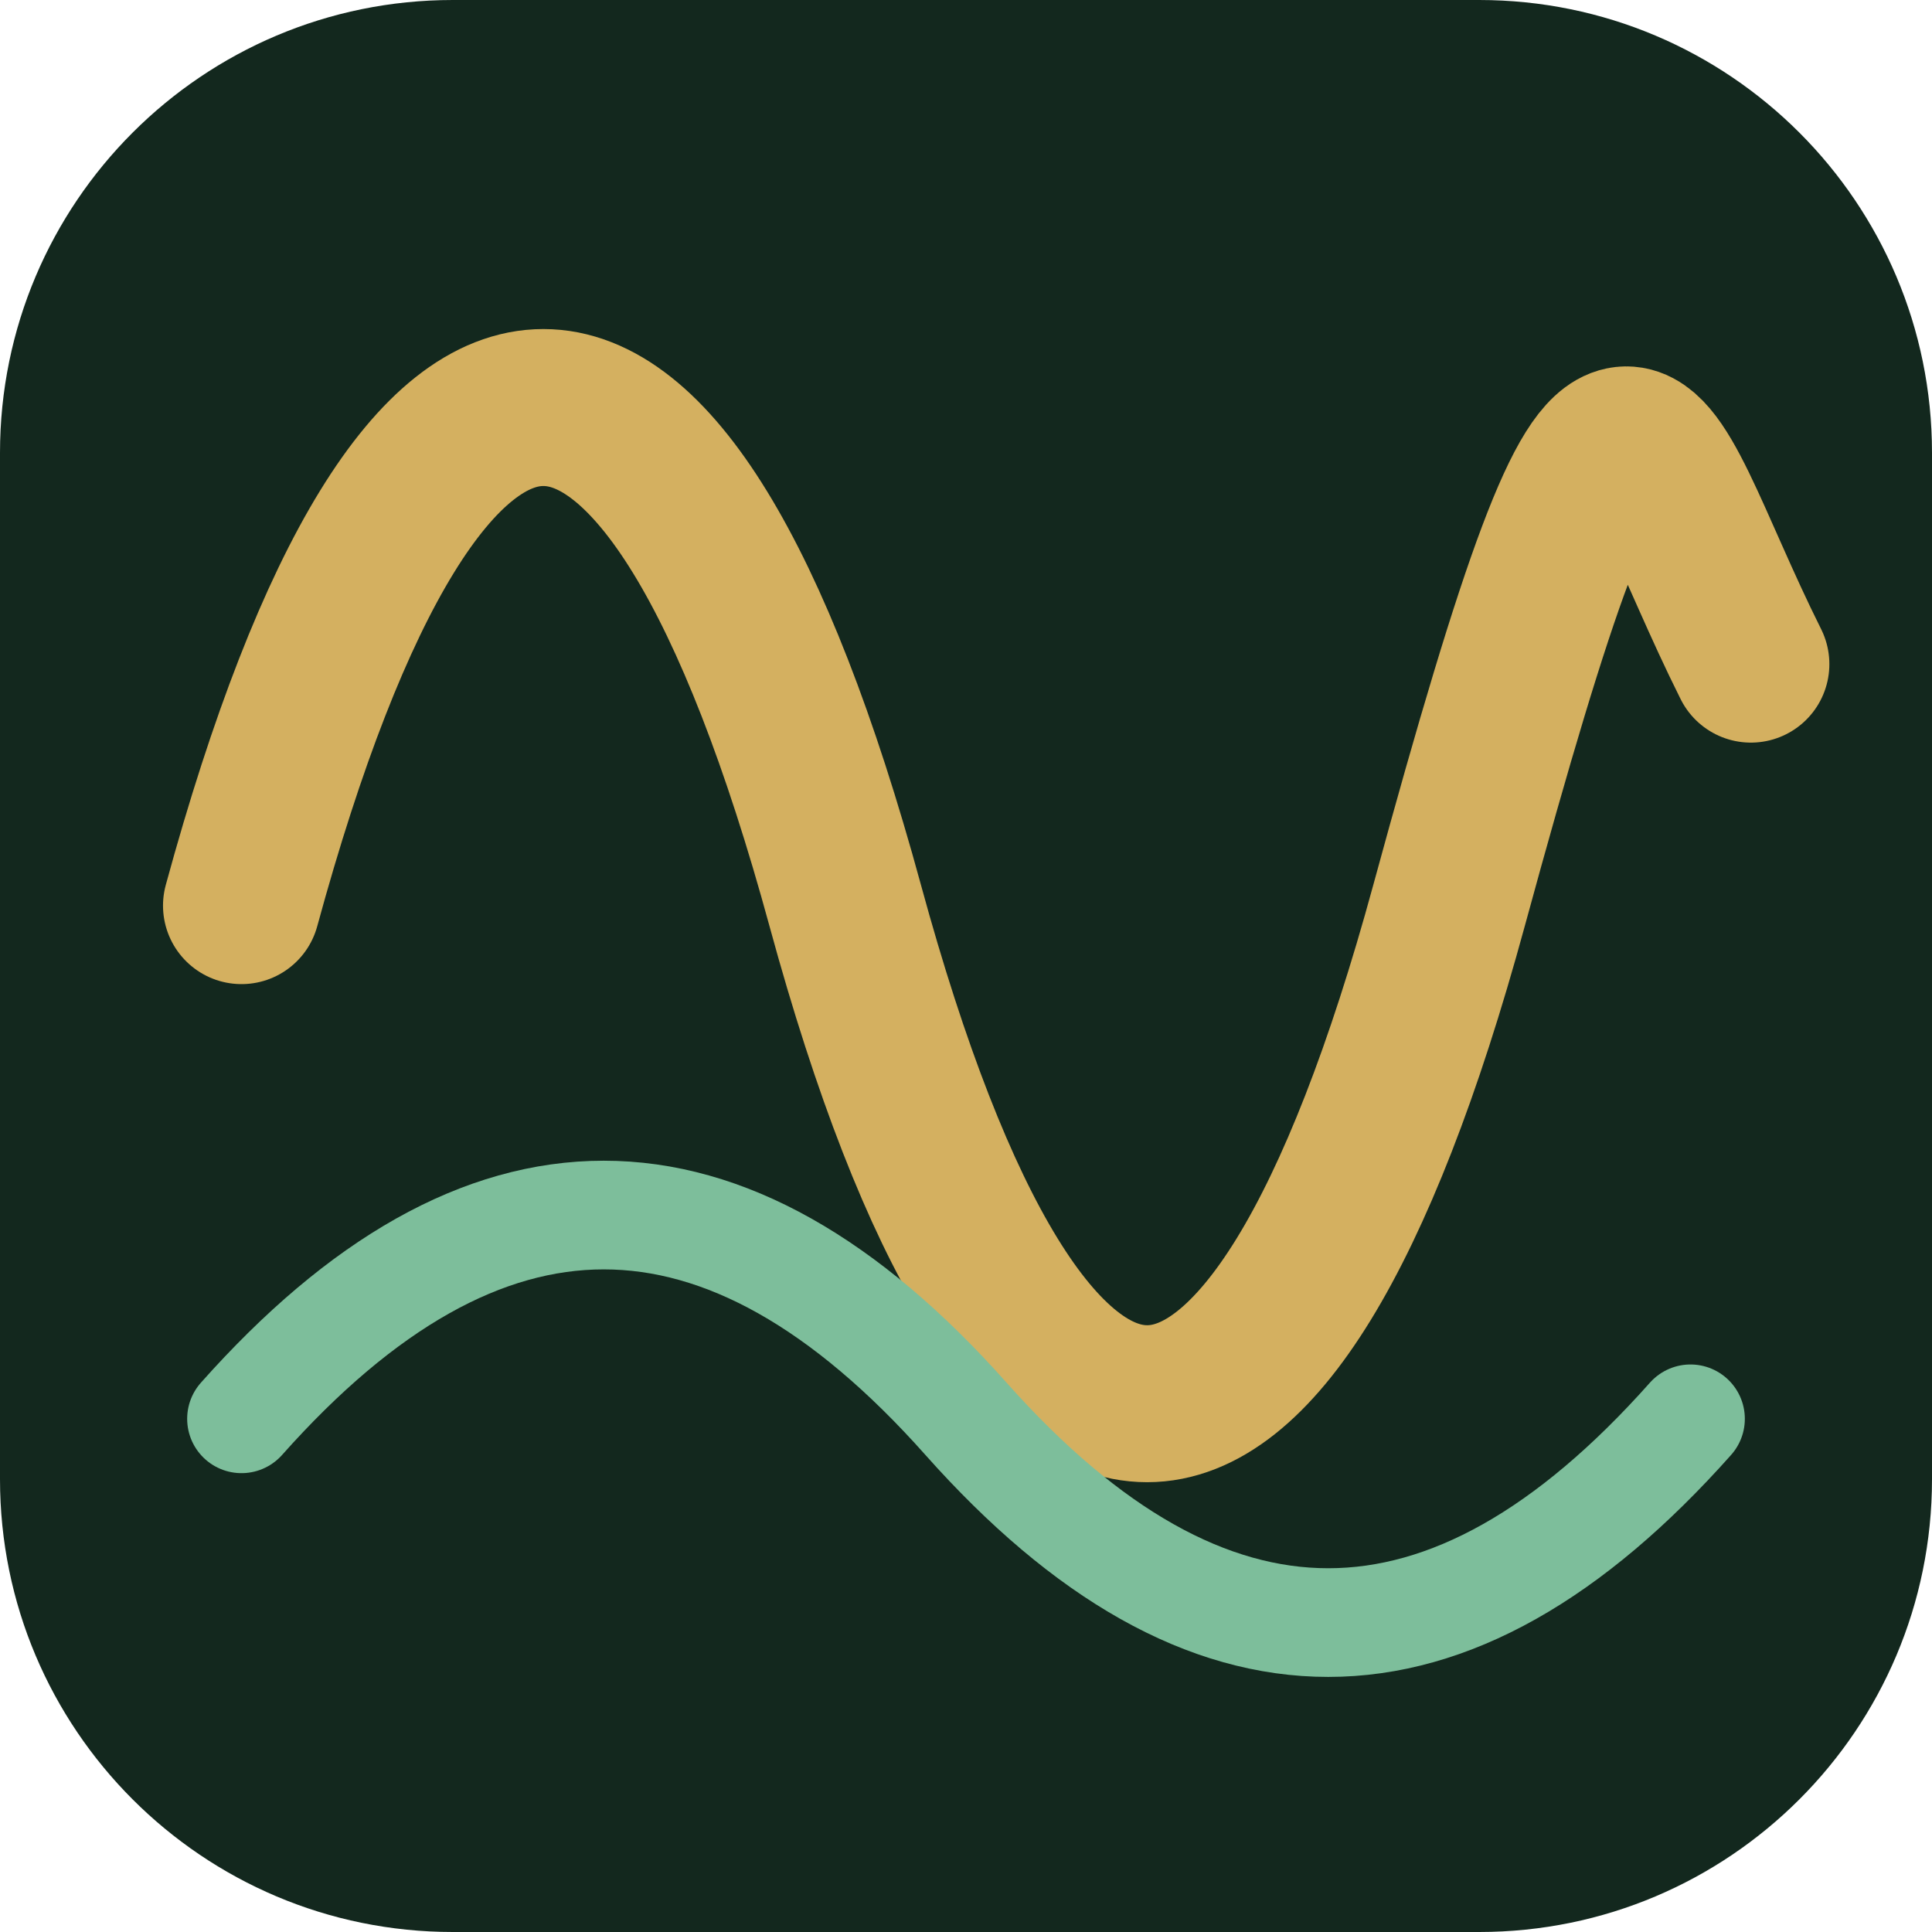
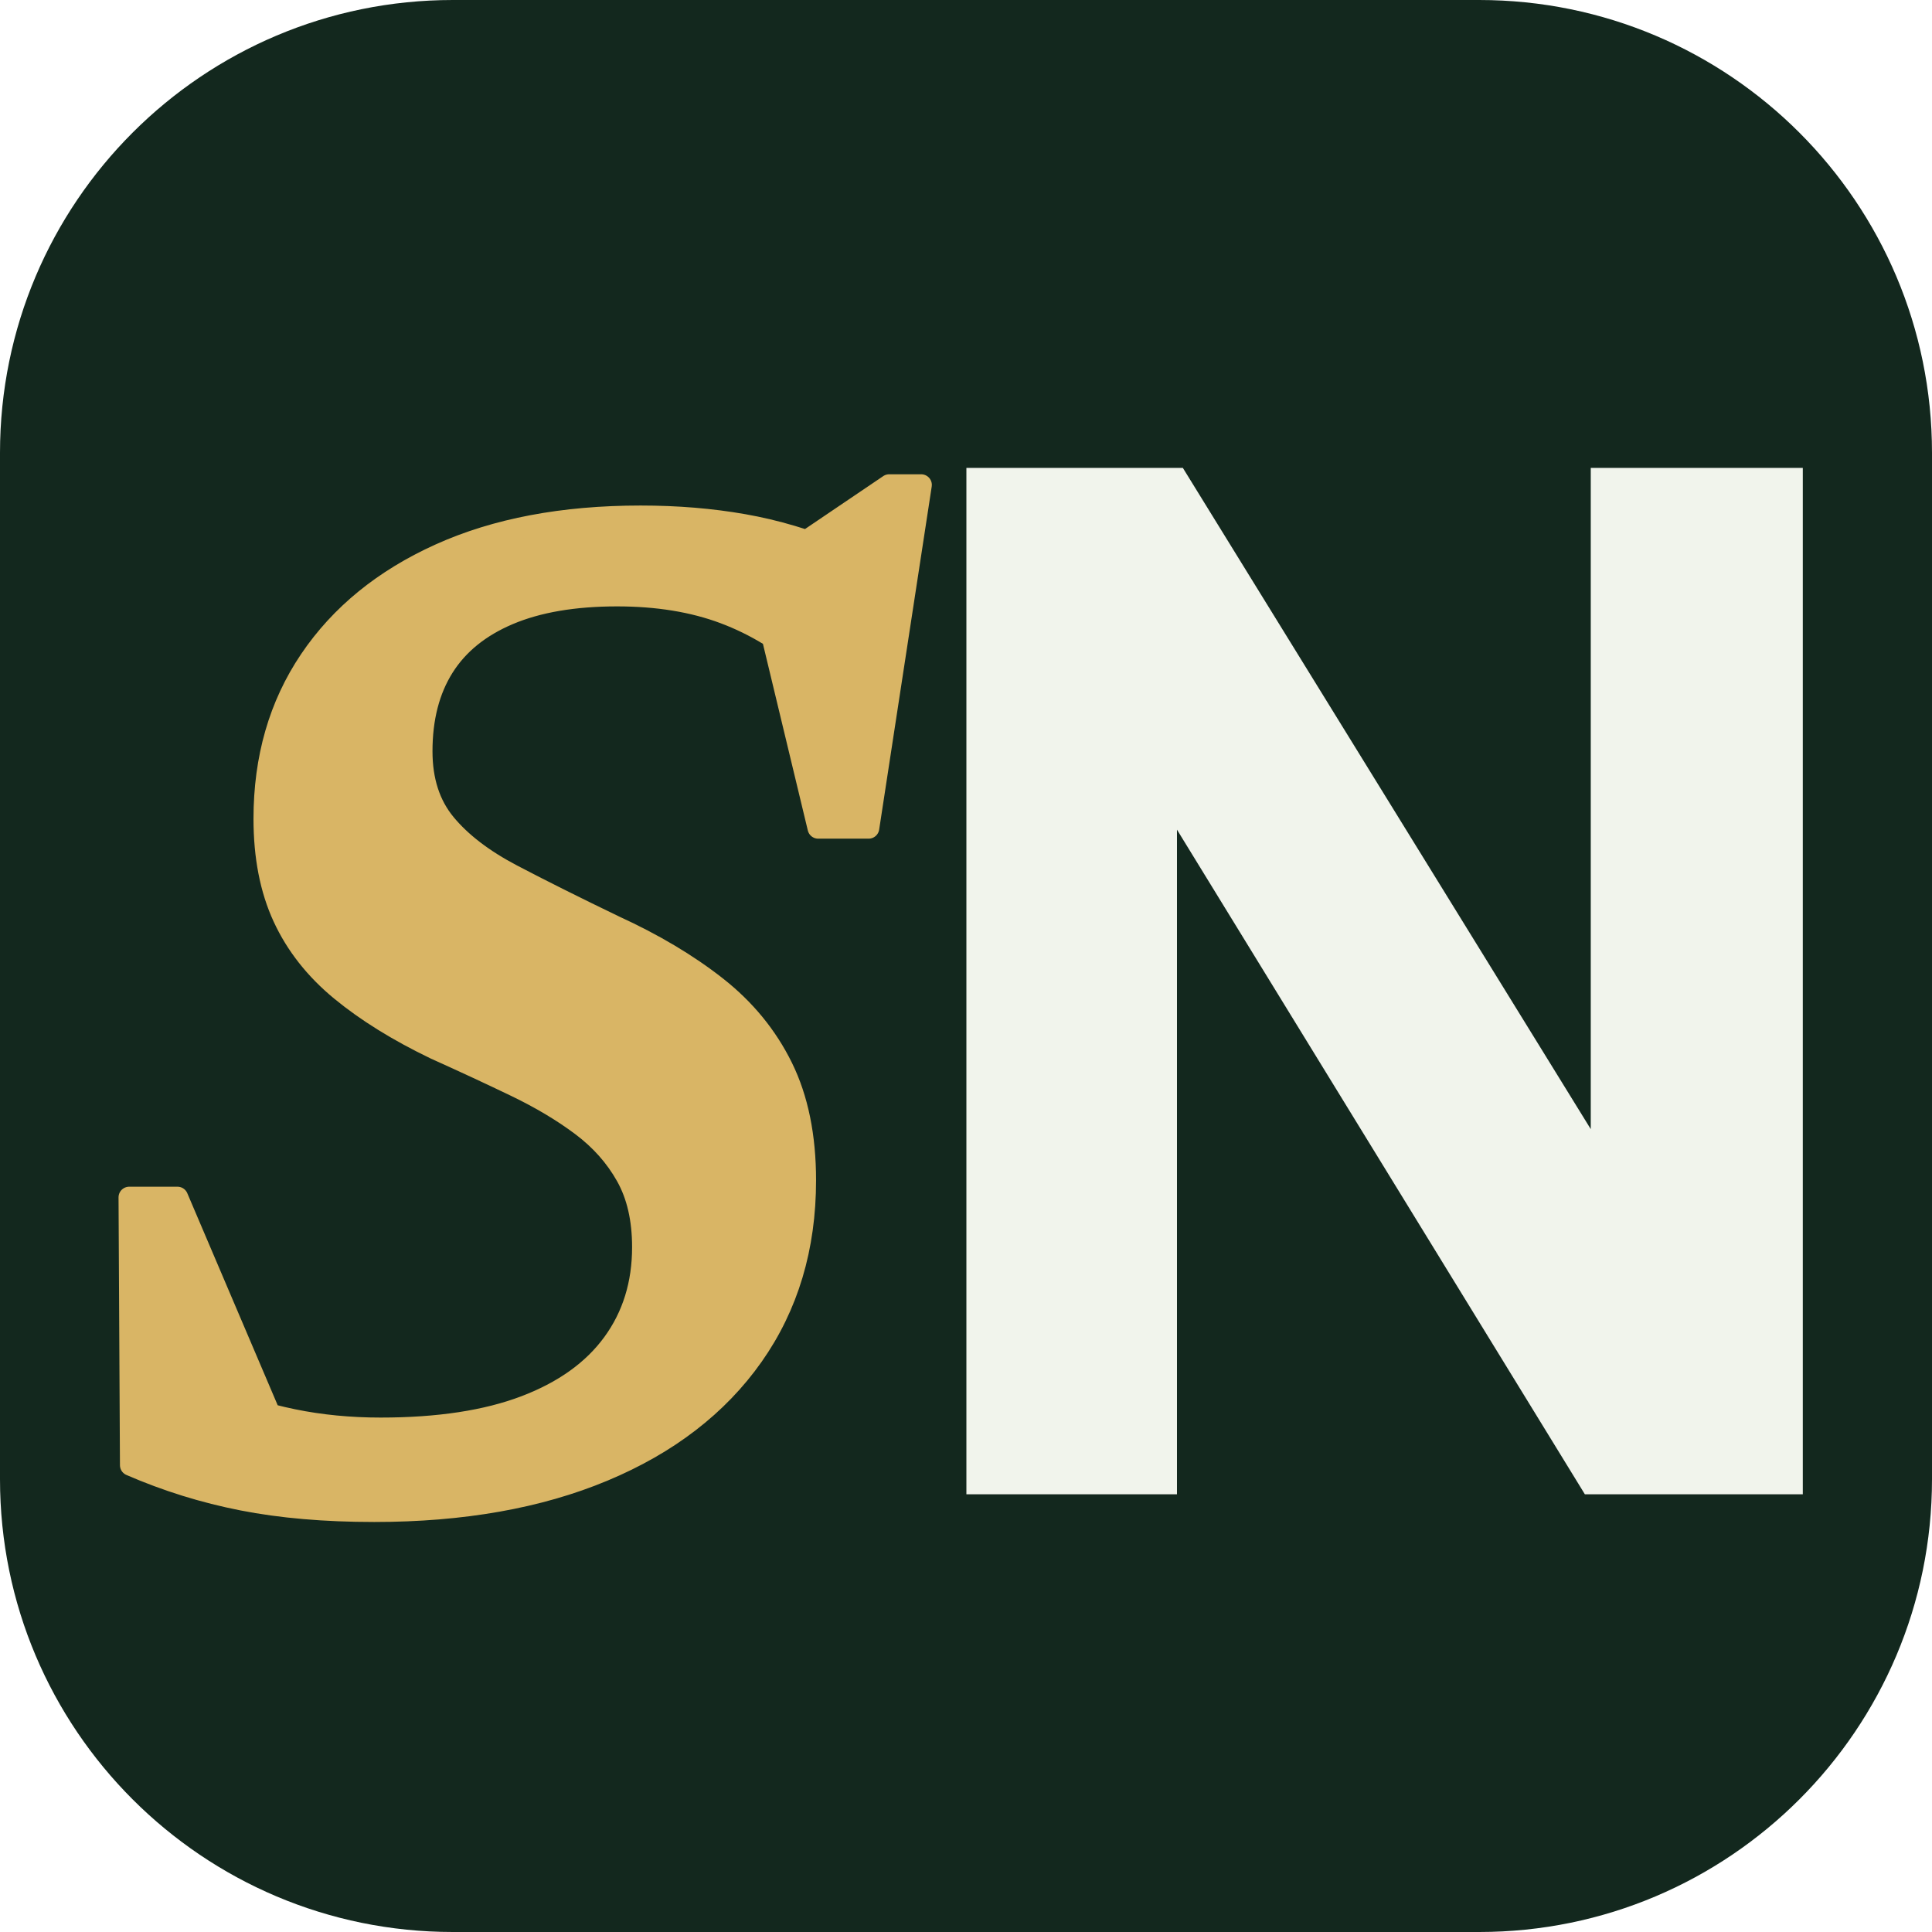
- <svg xmlns="http://www.w3.org/2000/svg" viewBox="0 0 64 64" role="img" aria-label="Sanjay Nalbalwar">
+ <svg xmlns="http://www.w3.org/2000/svg" viewBox="0 0 64 64" role="img" aria-label="SN">
  <rect width="64" height="64" rx="15" fill="#13281E" />
-   <path d="M8 30 C14 8 22 8 28 30 S42 52 48 30 S54 14 58 22" fill="none" stroke="#D4B060" stroke-width="5.2" stroke-linecap="round" stroke-linejoin="round" />
-   <path d="M8 47 C16 38 24 38 32 47 S48 56 56 47" fill="none" stroke="#7DBE9B" stroke-width="3.6" stroke-linecap="round" />
+   <path transform="translate(28.94 49.50) scale(0.04878 -0.04878)" fill="#F1F4EC" d="M63 0V697H210L524 188H487V697H631V0H483L170 510H206V0Z" />
+   <path transform="translate(2.35 49.50) scale(0.02353 -0.02353)" fill="#D9B565" stroke="#D9B565" stroke-width="30" stroke-linejoin="round" d="M1040 1167Q985 1216 919.5 1240.5Q854 1265 769 1265Q678 1265 616.5 1239.0Q555 1213 524.5 1164.5Q494 1116 494 1046Q494 984 527.0 944.0Q560 904 621.0 872.0Q682 840 765 800Q848 762 908.5 714.5Q969 667 1001.5 601.0Q1034 535 1034 442Q1034 300 960.0 195.0Q886 90 749.5 33.0Q613 -24 427 -24Q323 -24 241.5 -8.0Q160 8 84 41L82 418H150L309 45L194 142Q254 117 312.5 105.0Q371 93 436 93Q558 93 639.5 124.0Q721 155 763.0 212.5Q805 270 805 348Q805 407 782.0 448.0Q759 489 719.0 519.0Q679 549 626.0 574.5Q573 600 513 627Q434 665 380.0 709.5Q326 754 299.0 812.5Q272 871 272 951Q272 1079 336.5 1174.5Q401 1270 519.5 1323.5Q638 1377 802 1377Q879 1377 947.0 1365.0Q1015 1353 1082 1325L1016 1329L1152 1421H1197L1123 938H1052L970 1279Z" />
</svg>
